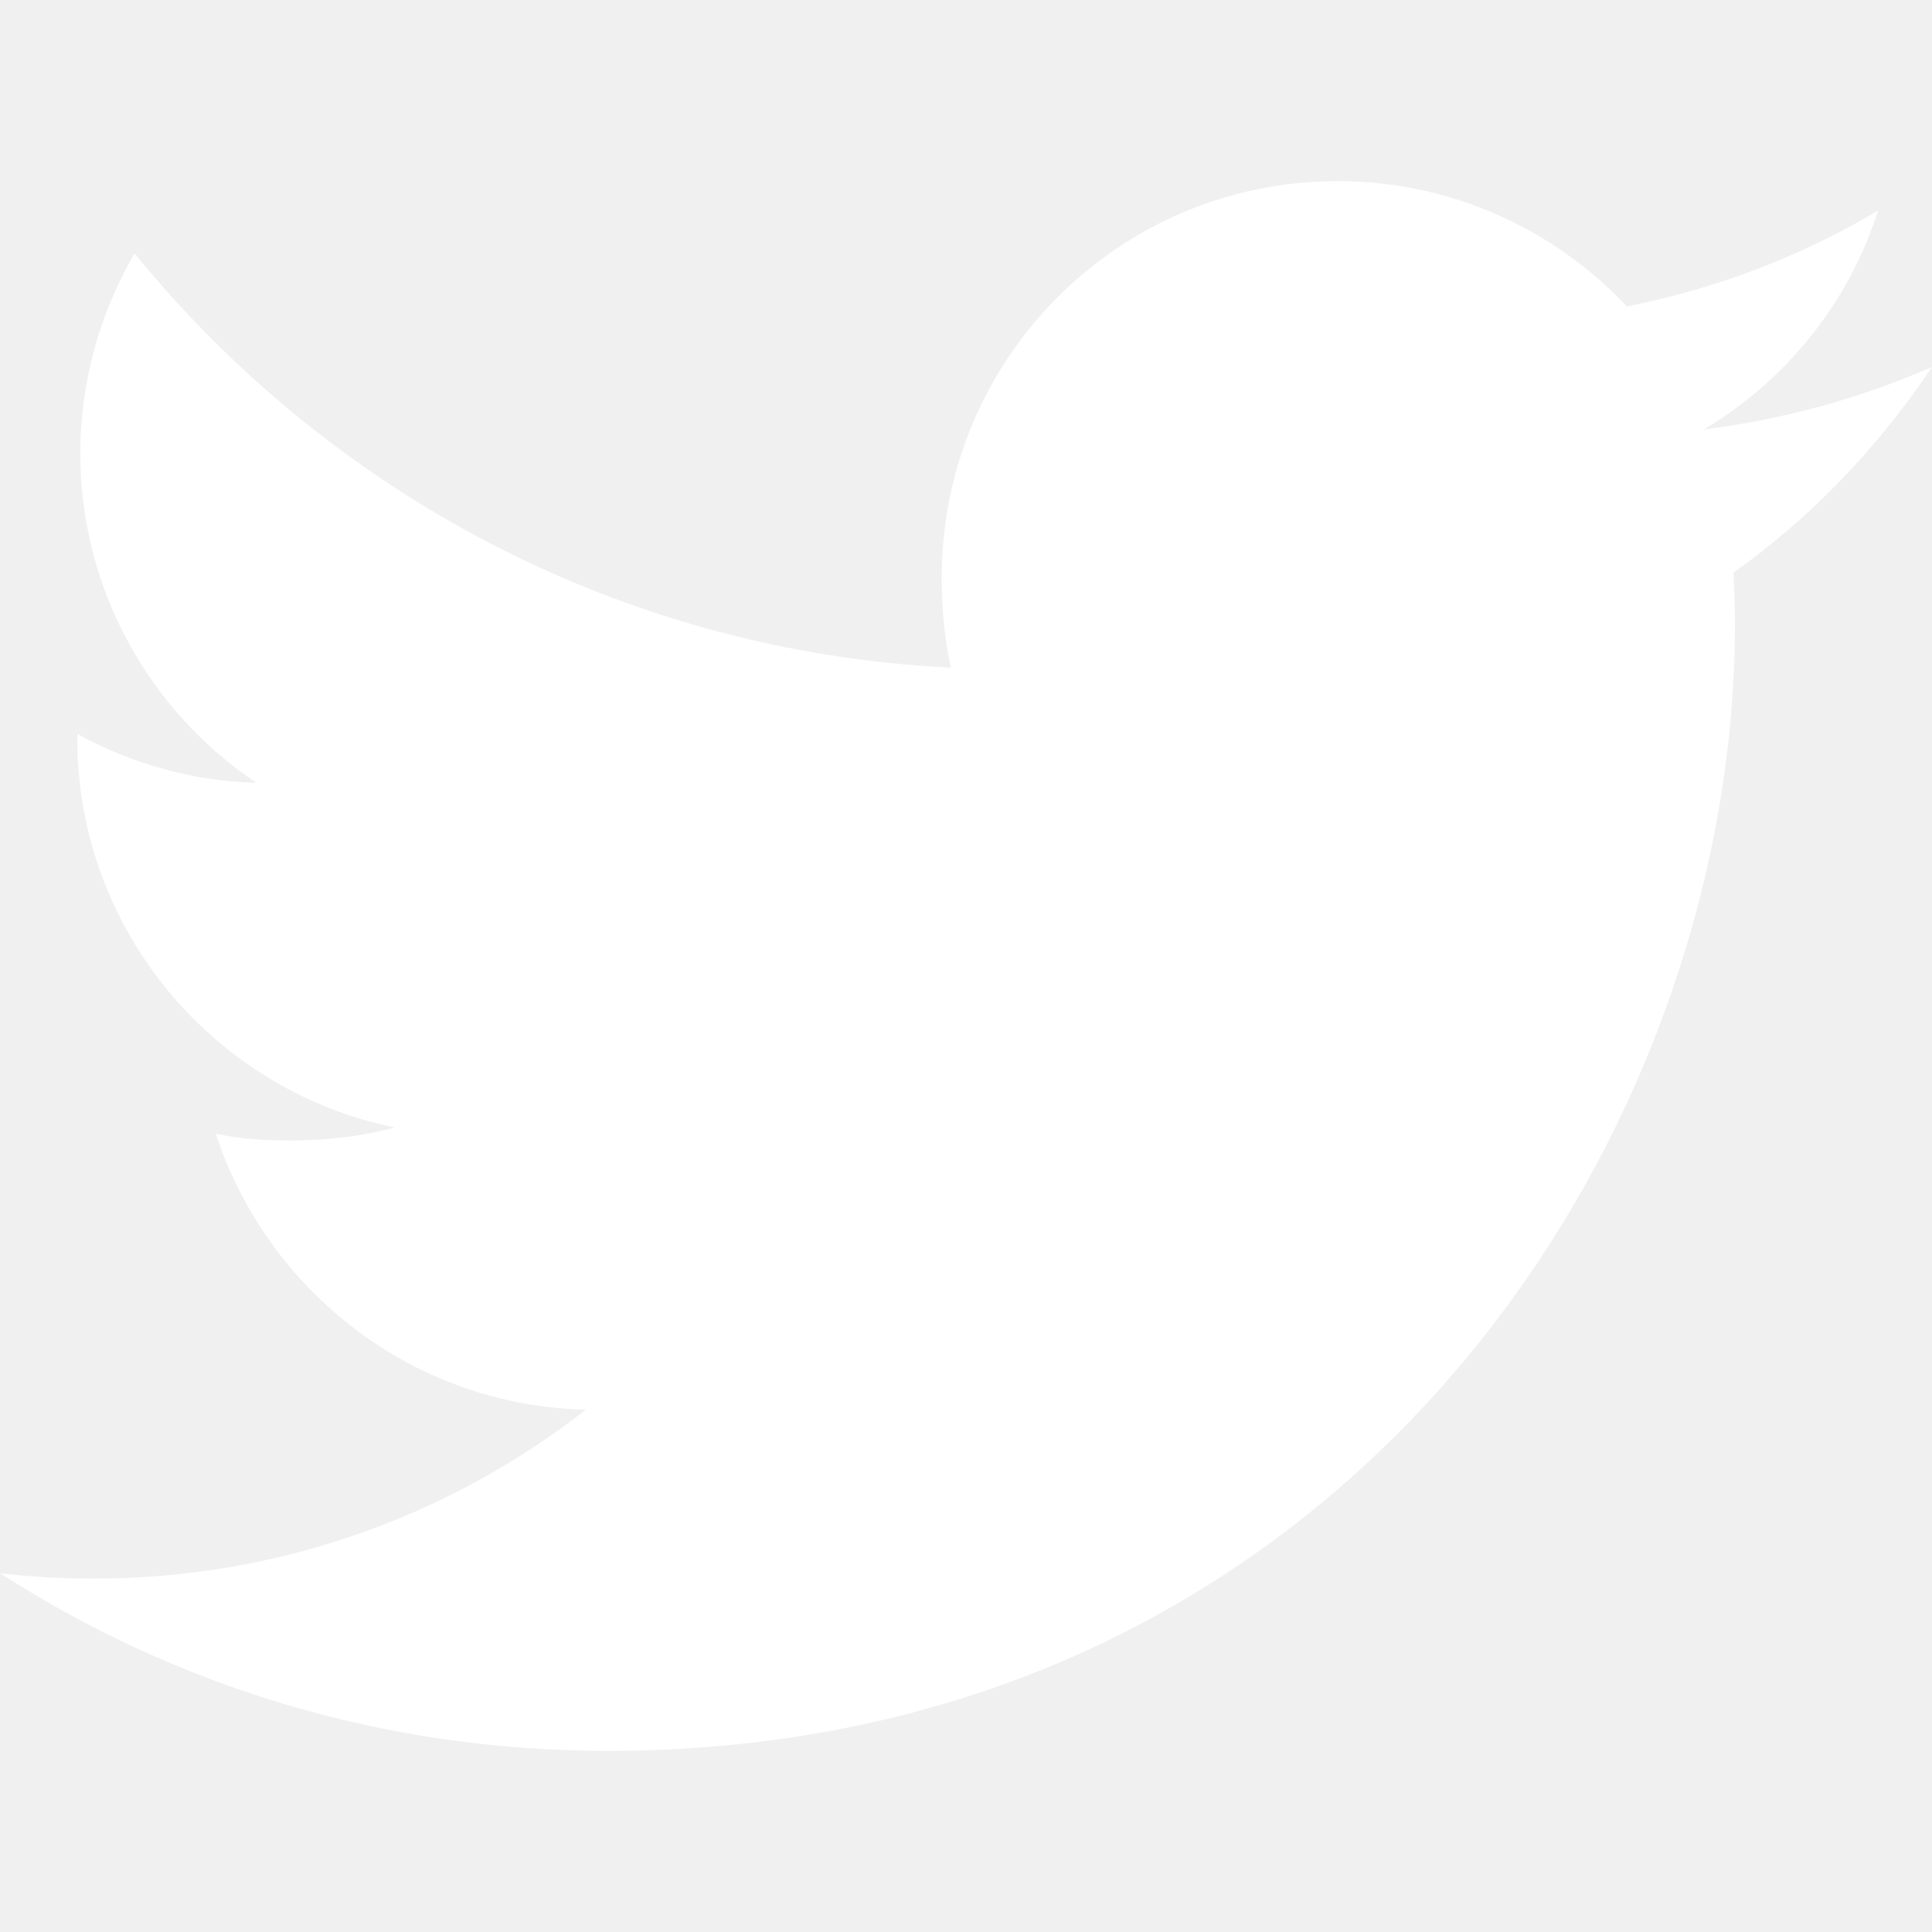
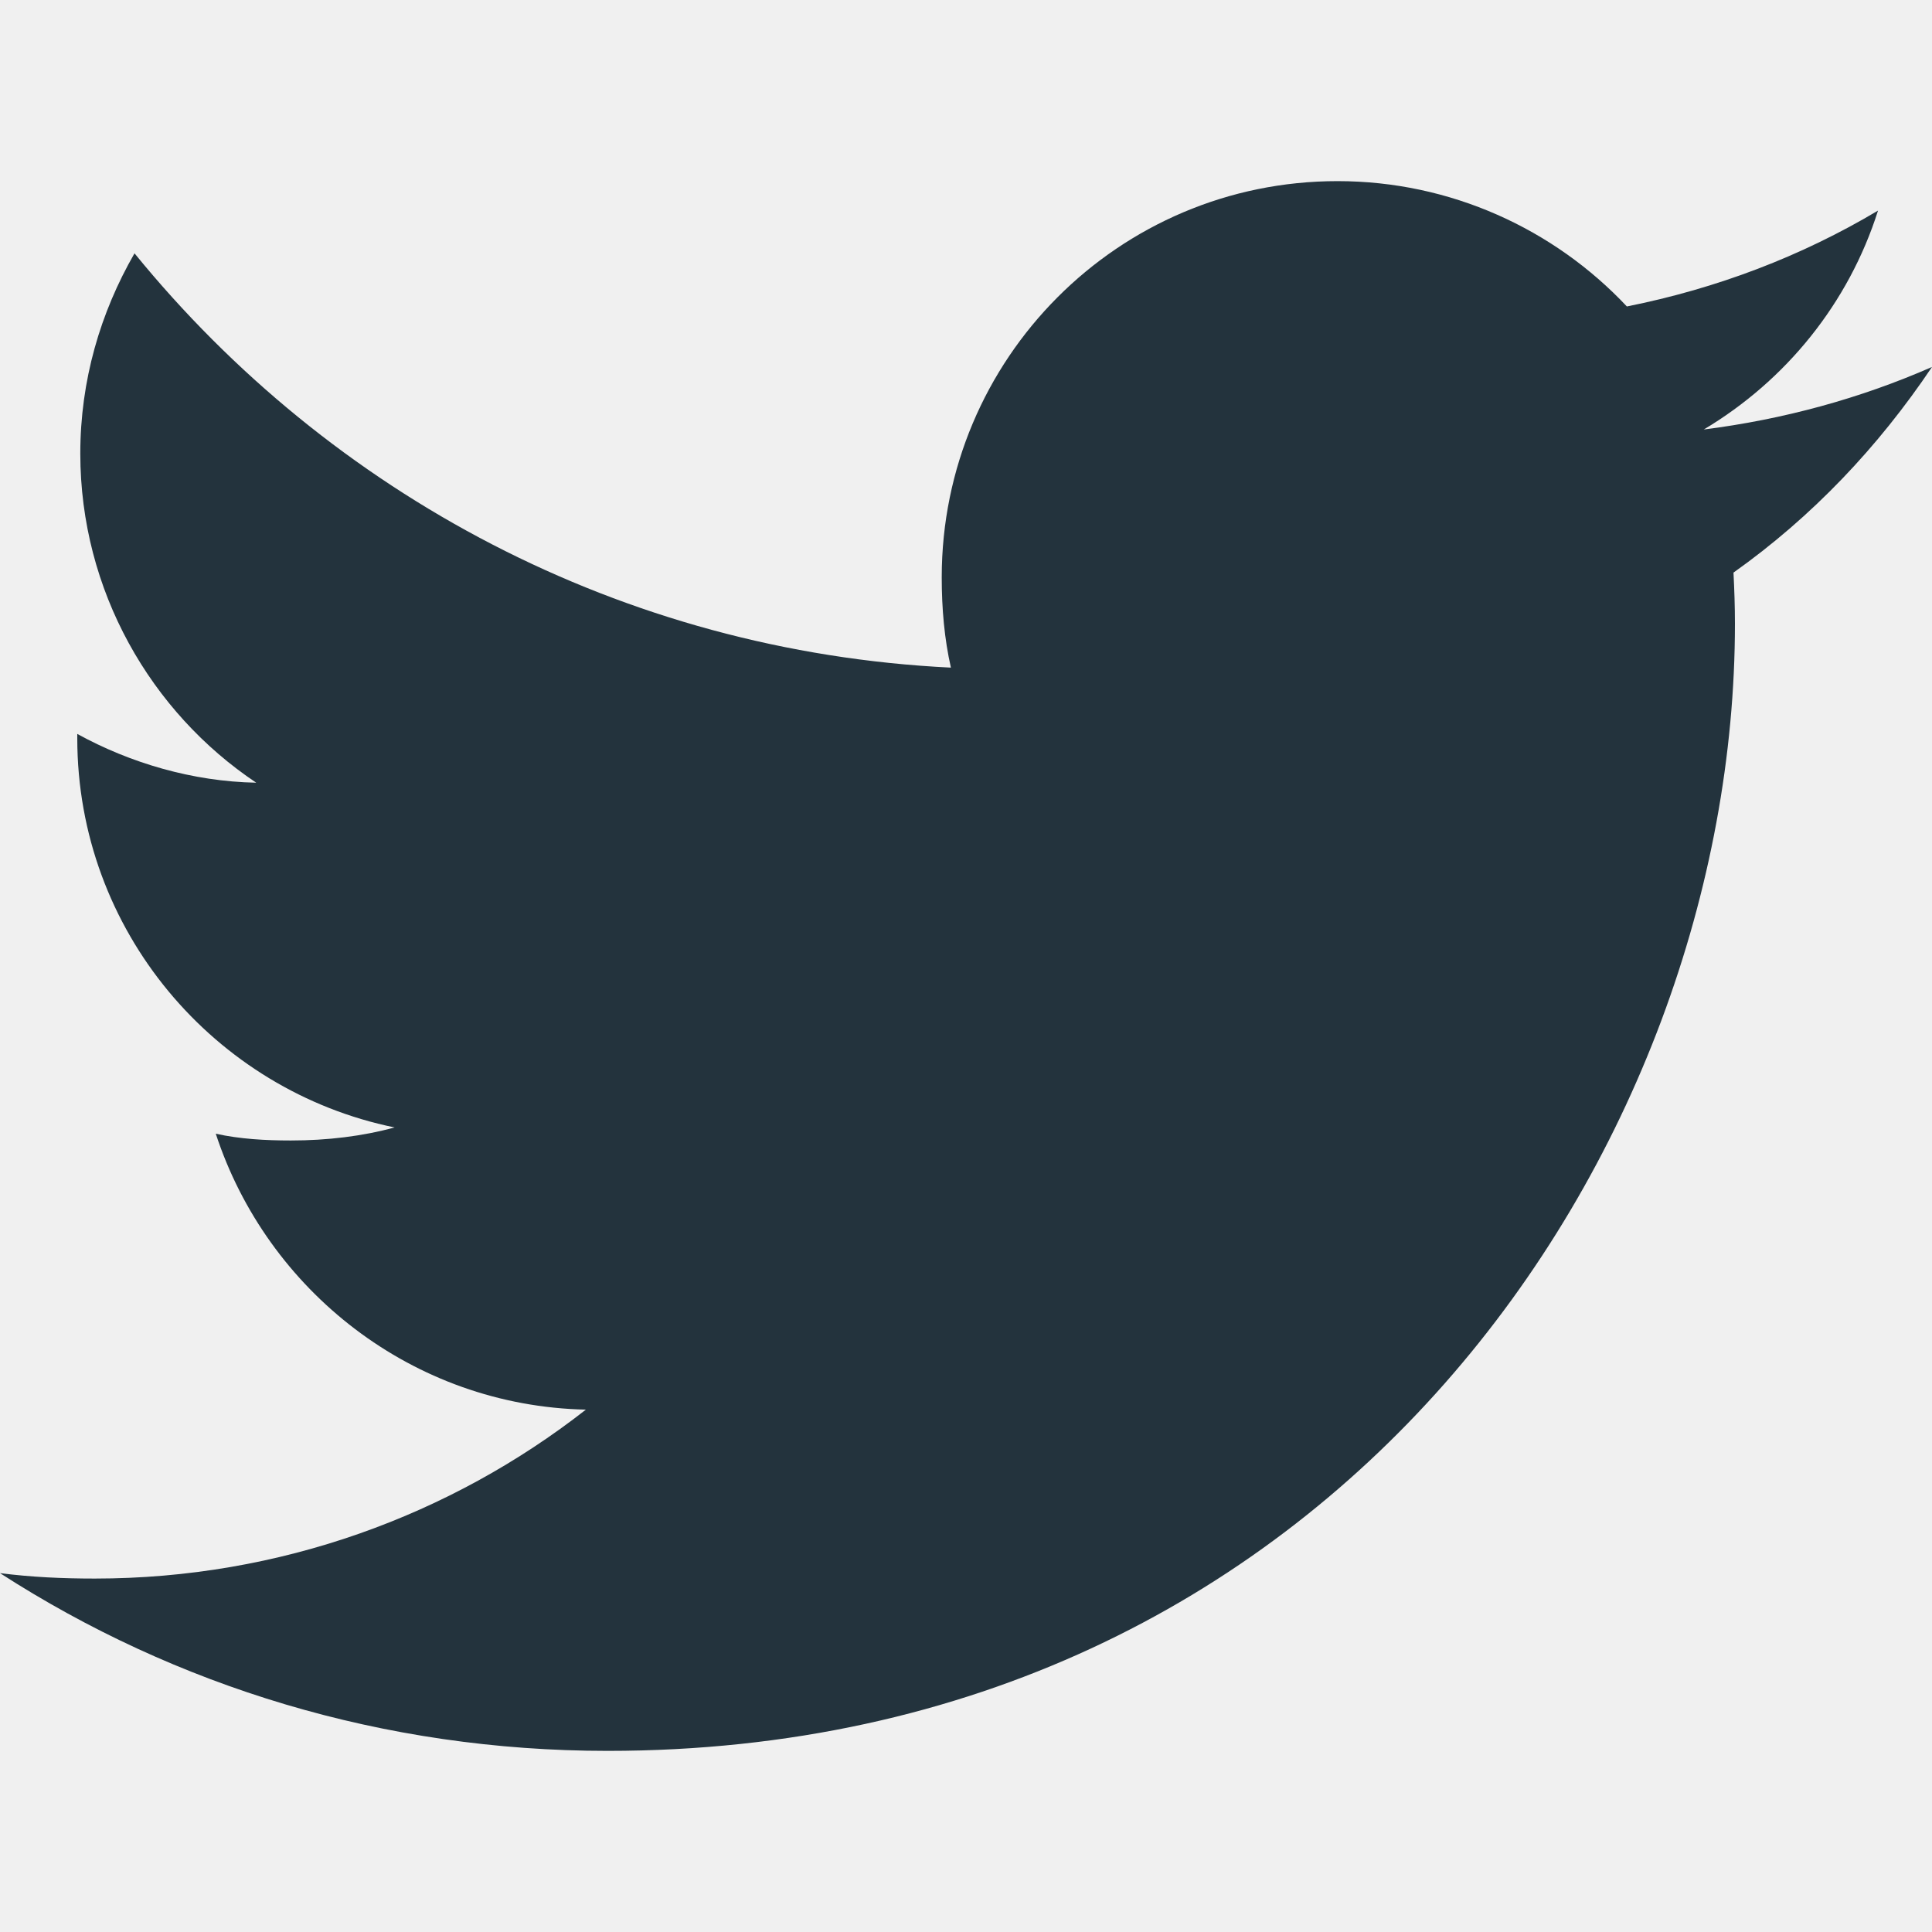
<svg xmlns="http://www.w3.org/2000/svg" version="1.1" id="Capa_1" x="0px" y="0px" viewBox="0 0 512 512" style="enable-background:new 0 0 512 512;" xml:space="preserve">
  <g>
    <g>
-       <path fill="#ffffff" d="M512,97.248c-19.04,8.352-39.328,13.888-60.48,16.576c21.76-12.992,38.368-33.408,46.176-58.016    c-20.288,12.096-42.688,20.64-66.56,25.408C411.872,60.704,384.416,48,354.464,48c-58.112,0-104.896,47.168-104.896,104.992    c0,8.32,0.704,16.32,2.432,23.936c-87.264-4.256-164.48-46.08-216.352-109.792c-9.056,15.712-14.368,33.696-14.368,53.056    c0,36.352,18.72,68.576,46.624,87.232c-16.864-0.32-33.408-5.216-47.424-12.928c0,0.32,0,0.736,0,1.152    c0,51.008,36.384,93.376,84.096,103.136c-8.544,2.336-17.856,3.456-27.52,3.456c-6.72,0-13.504-0.384-19.872-1.792    c13.6,41.568,52.192,72.128,98.08,73.12c-35.712,27.936-81.056,44.768-130.144,44.768c-8.608,0-16.864-0.384-25.12-1.44    C46.496,446.88,101.6,464,161.024,464c193.152,0,298.752-160,298.752-298.688c0-4.64-0.16-9.12-0.384-13.568    C480.224,136.96,497.728,118.496,512,97.248z" />
+       <path fill="#23333d" d="M512,97.248c-19.04,8.352-39.328,13.888-60.48,16.576c21.76-12.992,38.368-33.408,46.176-58.016    c-20.288,12.096-42.688,20.64-66.56,25.408C411.872,60.704,384.416,48,354.464,48c-58.112,0-104.896,47.168-104.896,104.992    c0,8.32,0.704,16.32,2.432,23.936c-87.264-4.256-164.48-46.08-216.352-109.792c-9.056,15.712-14.368,33.696-14.368,53.056    c0,36.352,18.72,68.576,46.624,87.232c-16.864-0.32-33.408-5.216-47.424-12.928c0,0.32,0,0.736,0,1.152    c0,51.008,36.384,93.376,84.096,103.136c-8.544,2.336-17.856,3.456-27.52,3.456c-6.72,0-13.504-0.384-19.872-1.792    c13.6,41.568,52.192,72.128,98.08,73.12c-35.712,27.936-81.056,44.768-130.144,44.768c-8.608,0-16.864-0.384-25.12-1.44    C46.496,446.88,101.6,464,161.024,464c193.152,0,298.752-160,298.752-298.688c0-4.64-0.16-9.12-0.384-13.568    C480.224,136.96,497.728,118.496,512,97.248z" />
    </g>
  </g>
  <g>
</g>
  <g>
</g>
  <g>
</g>
  <g>
</g>
  <g>
</g>
  <g>
</g>
  <g>
</g>
  <g>
</g>
  <g>
</g>
  <g>
</g>
  <g>
</g>
  <g>
</g>
  <g>
</g>
  <g>
</g>
  <g>
</g>
</svg>
